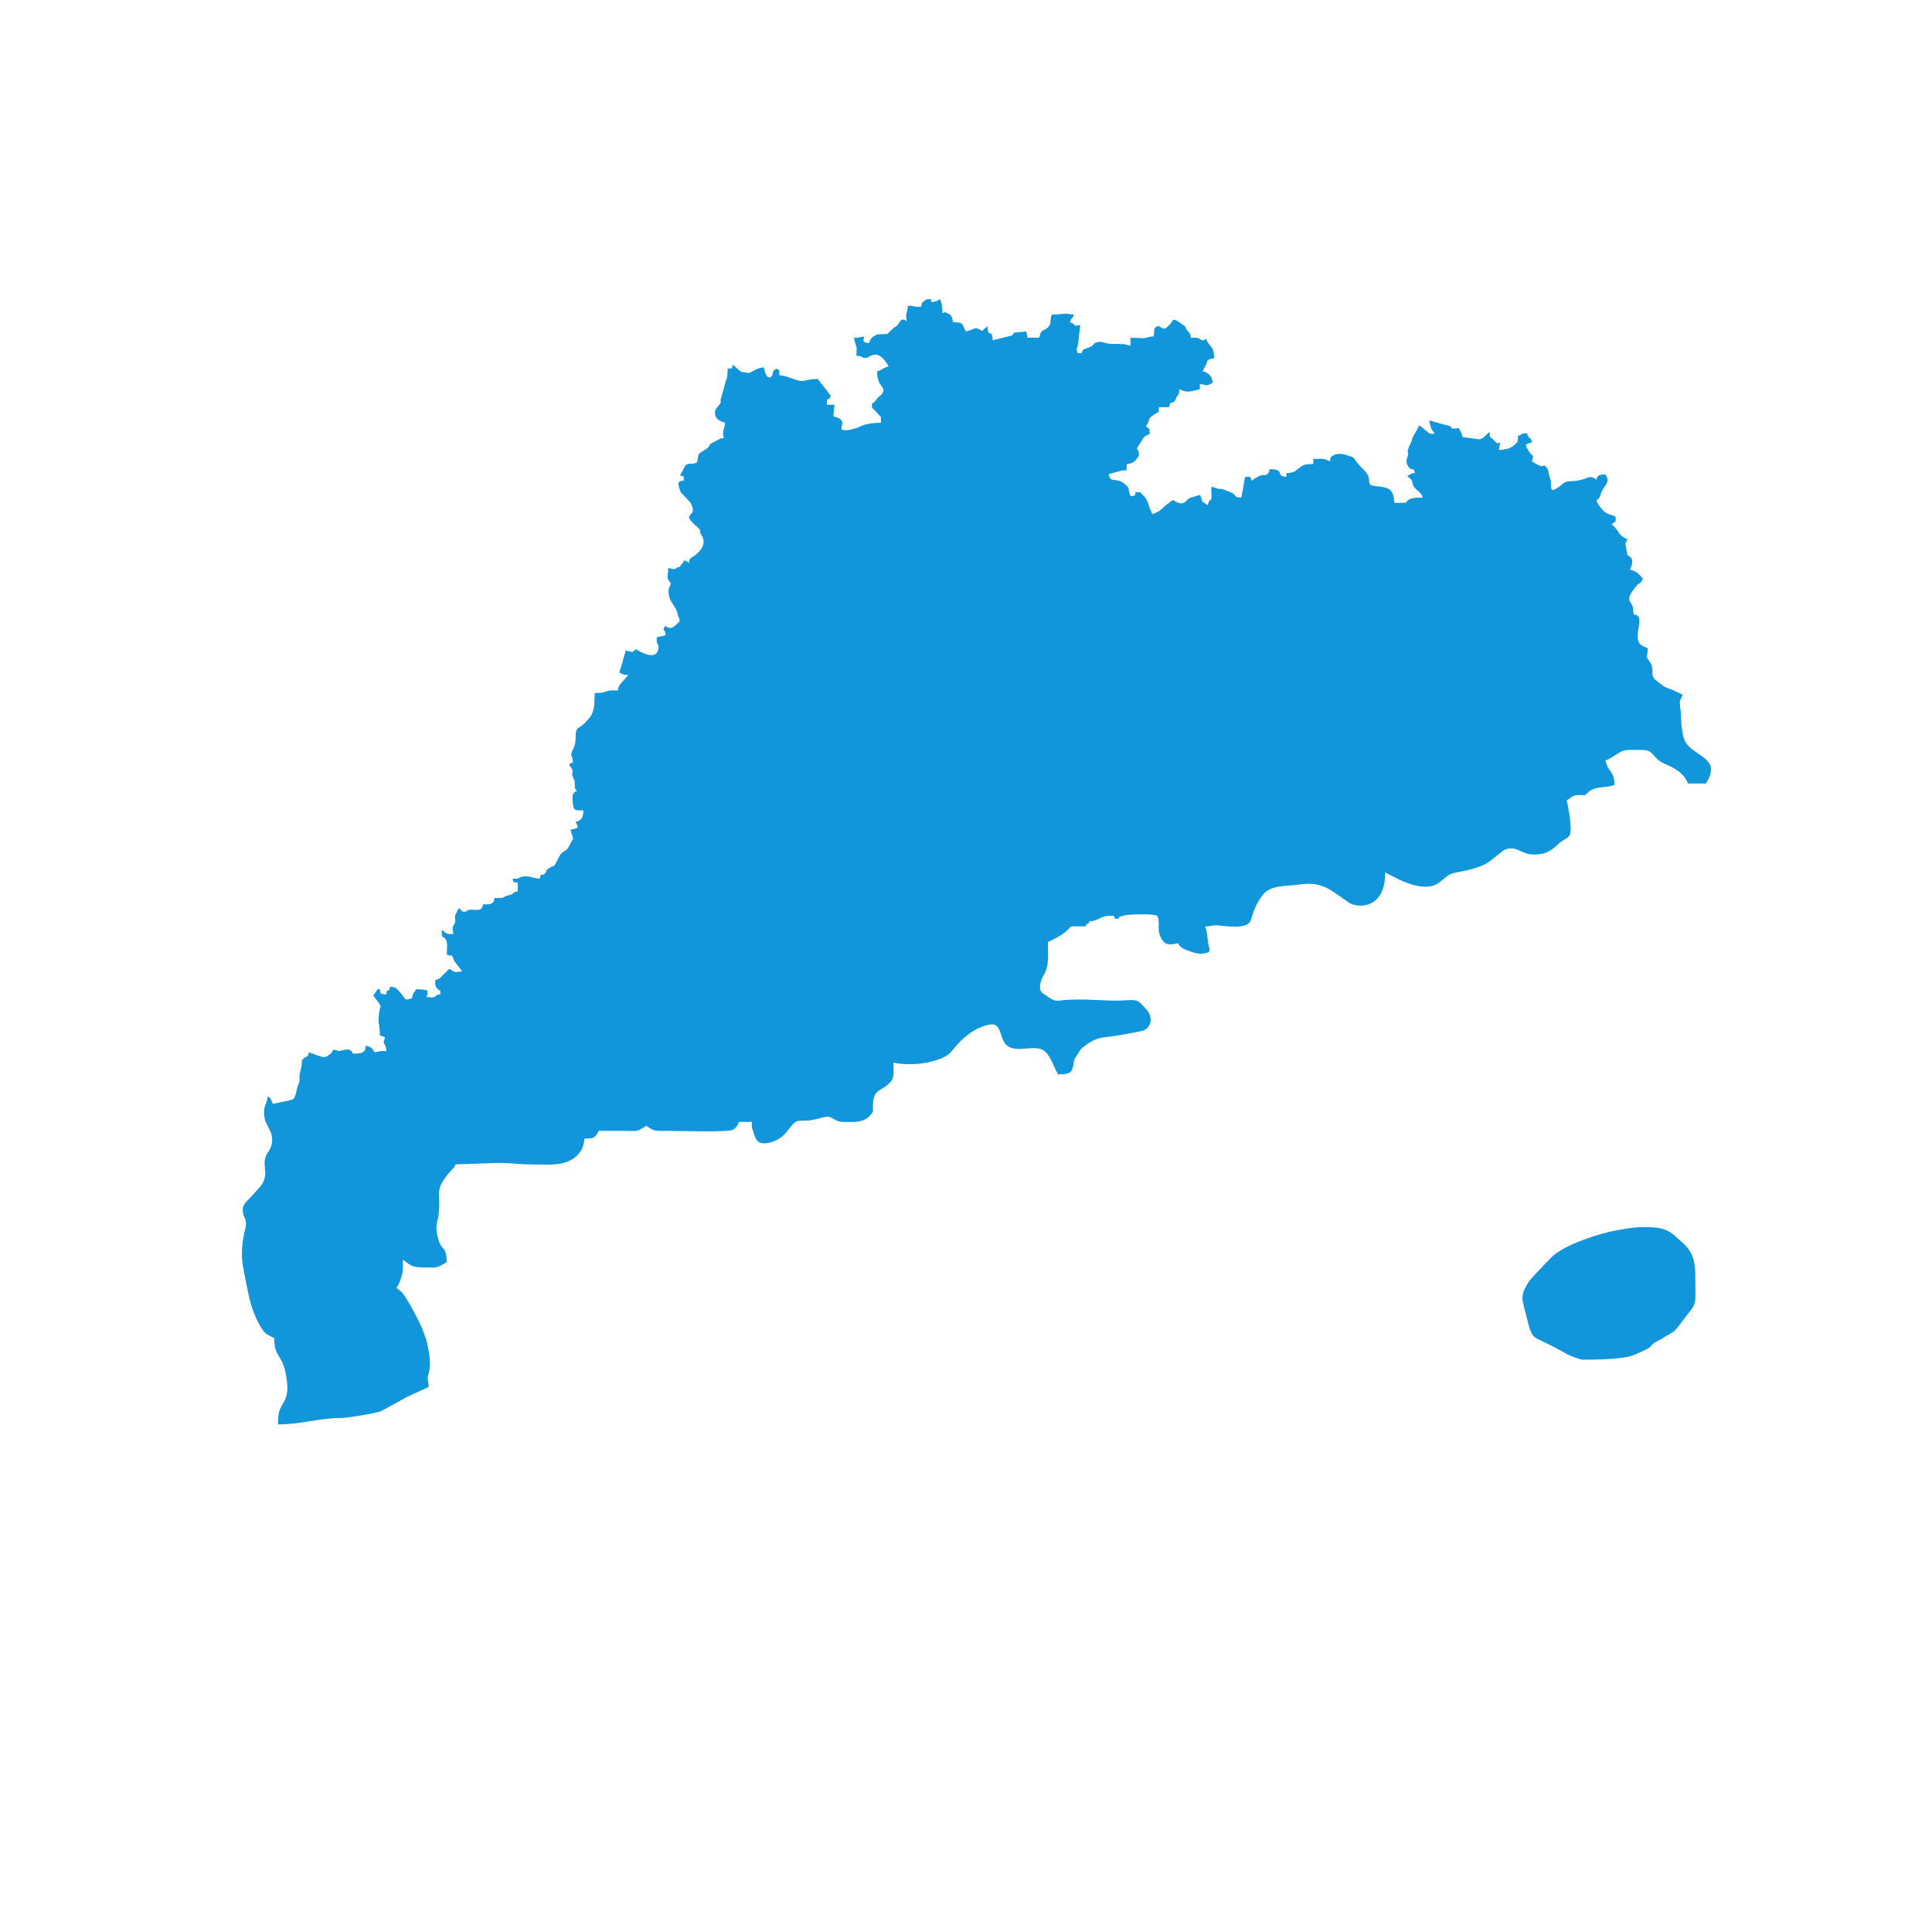
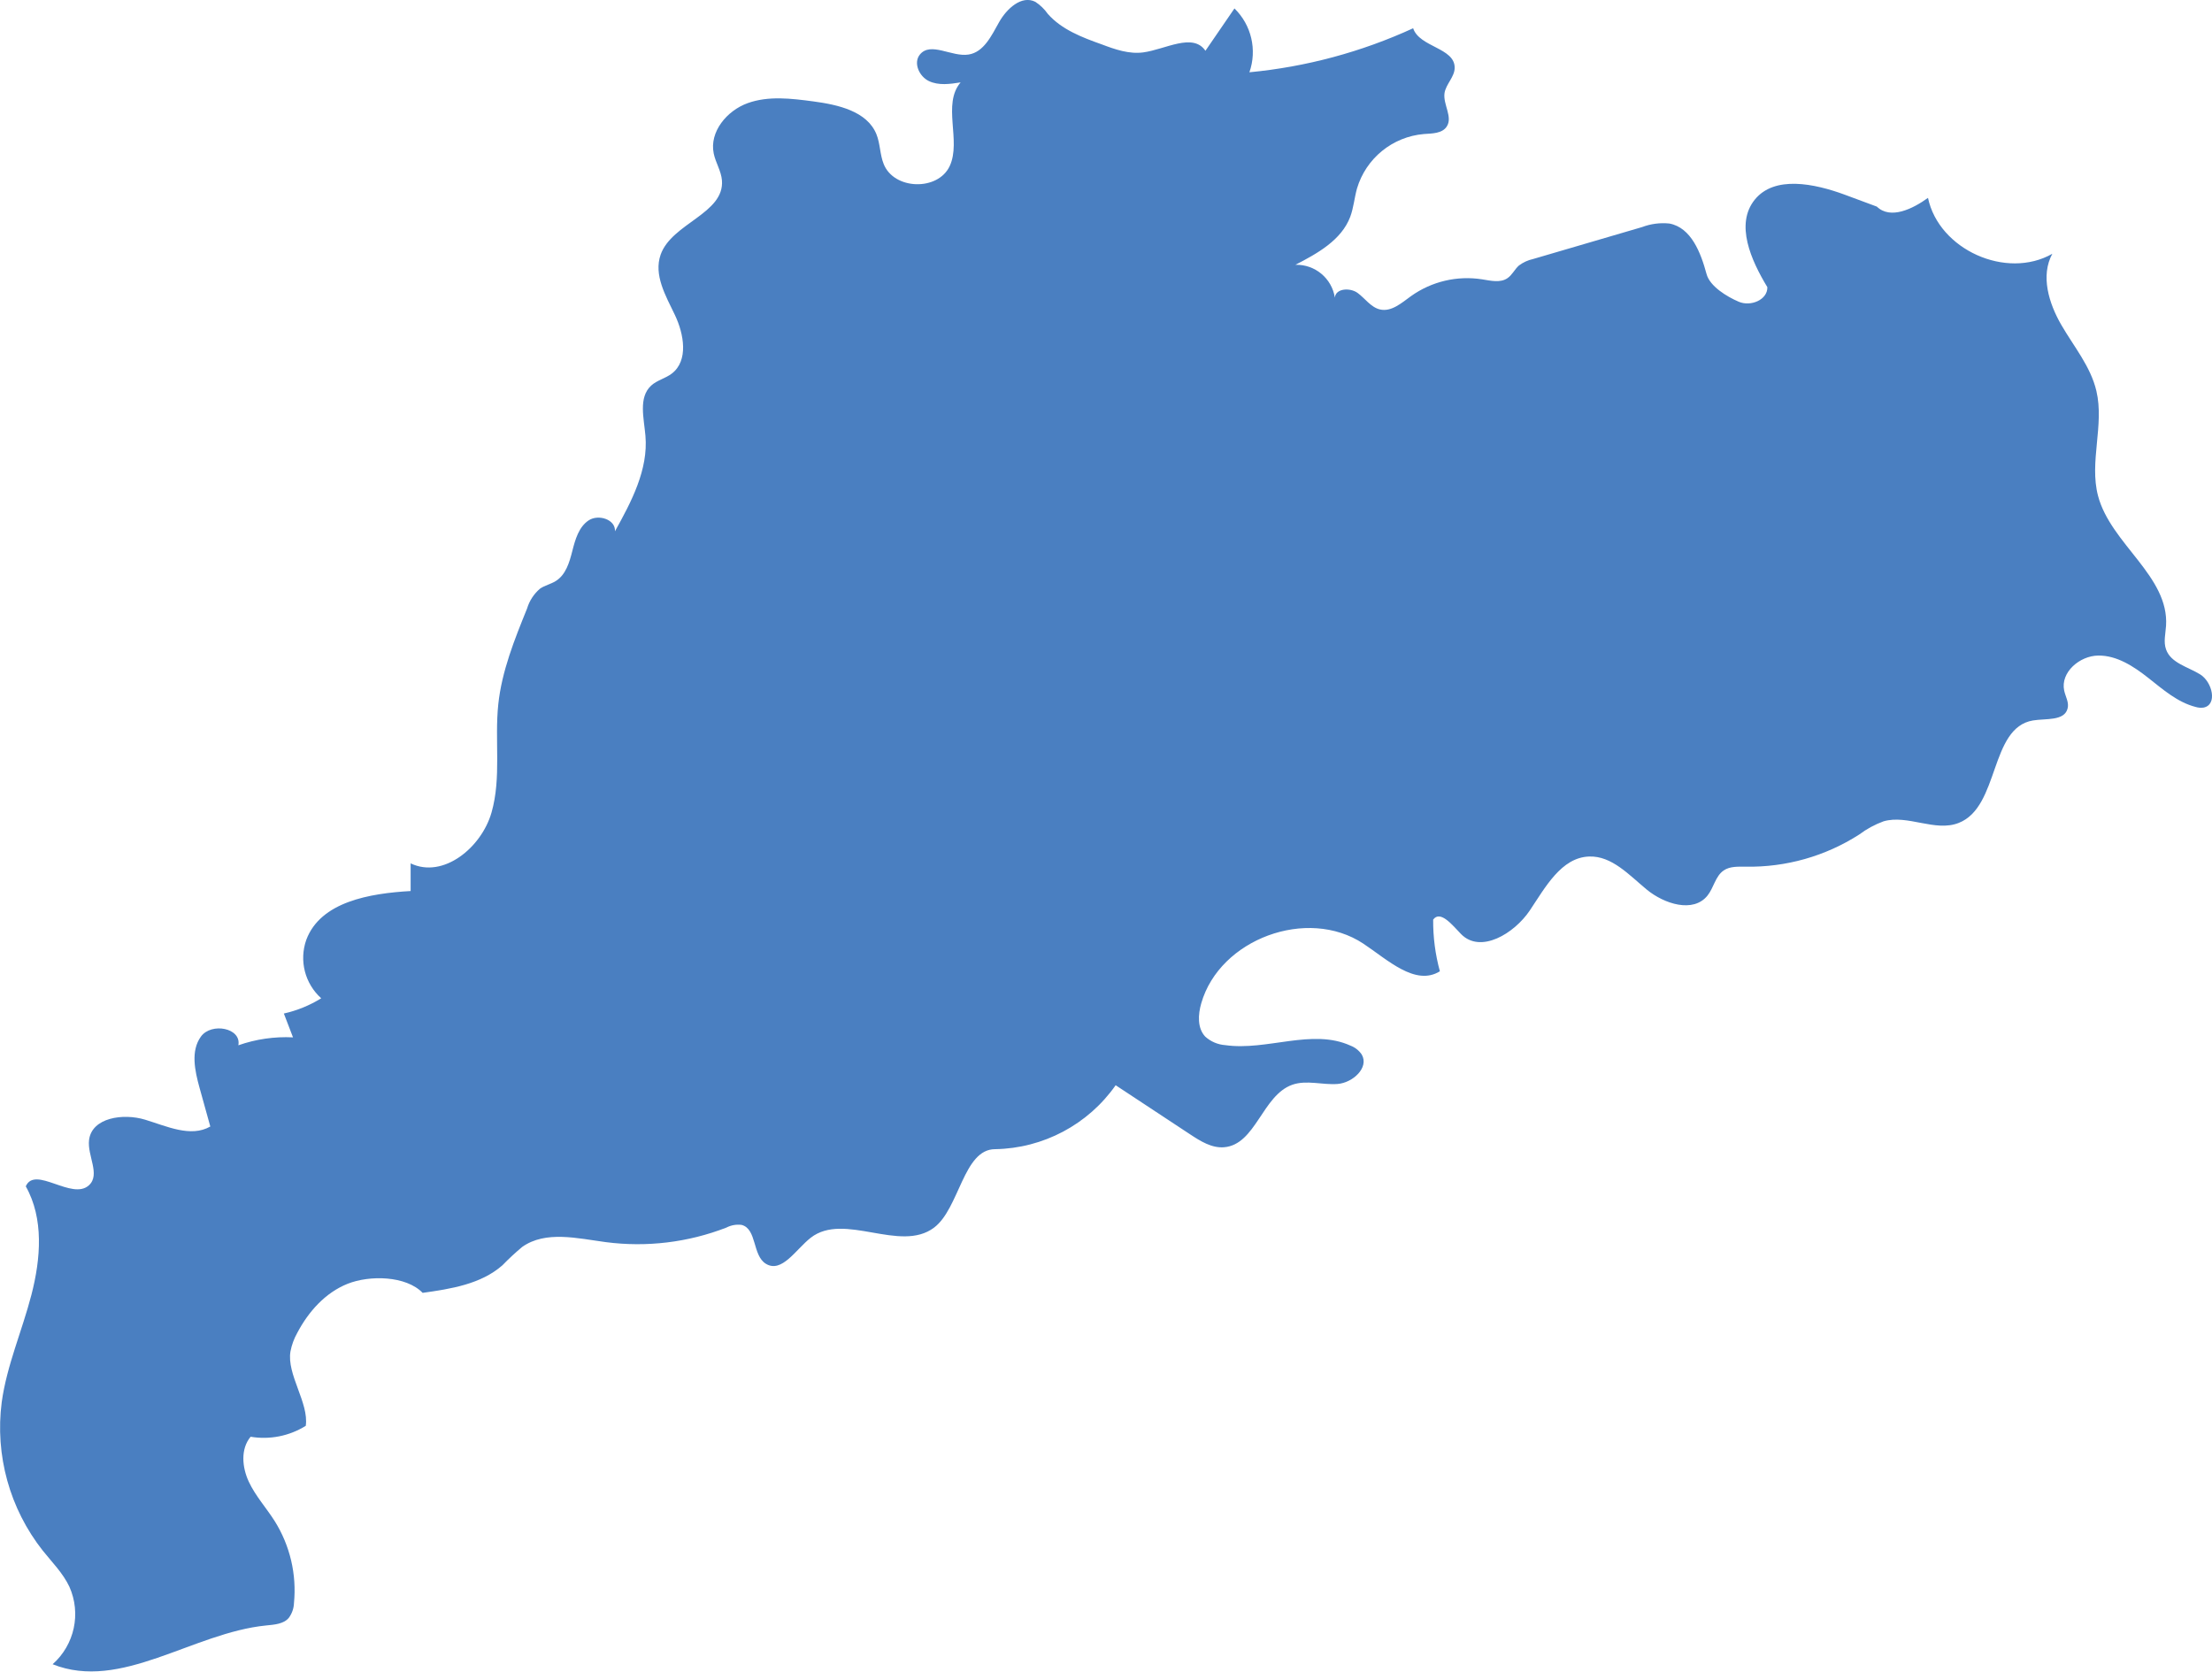
- <svg xmlns="http://www.w3.org/2000/svg" t="1524671633438" class="icon" style="" viewBox="0 0 1024 1024" version="1.1" p-id="1140" width="200" height="200">
+ <svg xmlns="http://www.w3.org/2000/svg" id="图层_3" data-name="图层 3" viewBox="0 0 435.14 328.87">
  <defs>
-     <style type="text/css" />
+     <style>.cls-1{fill:#4a7fc1;}</style>
  </defs>
-   <path d="M360.296 300.373c-3.877 1.043-0.857 1.901-6.152 0.671 0 5.666-1.417 4.064 1.379 8.201-0.709 3.019-1.304 1.64-1.156 5.182l0.783 3.43c0.075 0.075 0.223 0.223 0.261 0.336l3.094 5.107c0.447 1.043 0.447 1.529 0.783 2.647 0.522 1.827 0.597 1.268 1.006 3.094-0.112 0.112-0.261 0.149-0.298 0.373-0.075 0.298-0.522 0.597-0.634 0.745-5.666 6.039-6.152-0.484-7.418 2.647-0.82 2.051 0.522-0.149 0.857 3.765-1.976 0.932-2.796 0.411-4.771 1.379 0 4.66 1.193 2.983 1.006 5.331-0.522 7.083-8.76 2.945-11.929 0.82-2.647 1.938-1.118 1.677-5.443 0.671-0.522 2.274-1.081 3.244-1.64 5.89l-1.79 5.741c1.79 0.97 1.976 1.304 4.771 1.379l-3.504 4.026c-1.156 1.304-1.79 1.901-1.976 4.175-1.006 0-2.497-0.112-3.43-0.037-3.803 0.261-2.796 1.379-8.835 1.379-0.336 3.951 0.223 8.052-1.901 11.743-0.671 1.193-0.298 0.597-0.82 1.231-0.075 0.112-0.223 0.261-0.298 0.373a2.982 2.982 0 0 1-0.336 0.373l-0.634 0.709c-3.504 4.25-4.921 3.392-5.666 5.182-1.043 2.386 0.149 5.853-1.529 9.432-2.497 5.293-0.82 2.572-0.373 7.829-2.013 0.484-0.97-0.075-2.051 1.379 0.97 1.118 1.529 1.529 1.752 2.833 0.447 2.386-0.895 0.149 0.447 3.877 0.895 2.497 0.671 0.336 0.783 3.206 0.112 2.871-0.223 1.752 1.118 3.765-2.758 0.745-2.46 3.504-2.088 6.859 0.41 3.803 1.64 3.392 5.518 3.392 0 3.803-1.081 5.331-4.101 6.152 1.863 3.504 1.603 3.094-2.721 4.101l1.454 4.734c-1.268 1.79-2.311 4.921-3.653 6.002-0.745 0.597-1.454 0.522-2.758 2.013-0.857 0.932-1.193 1.938-1.752 3.019-2.796 5.48-1.417 2.274-4.809 4.734-2.908 2.088-0.112 0.745-2.051 2.721-1.976 2.013-1.715-1.268-2.758 2.684-3.057-0.075-5.405-1.529-8.835-1.118-1.006 0.112-1.081 0.336-1.379 0.447-2.311 0.745 0.895 0.709-4.101 0.709 0.671 2.46 0.075 1.827 2.721 2.051v4.771c-3.206 0.261-1.529 1.156-4.175 1.79-5.443 1.342-1.304 1.79-8.127 1.64l-0.261 1.417c-0.82 2.125-3.206 1.976-5.89 1.976-0.411 4.921-5.48 1.863-7.94 3.094-1.863 0.932-0.075 0.671-1.715 0.745-2.572 0.149-0.97-0.932-3.317-1.79l-1.304 2.871c-0.112 0.149-0.411 0.522-0.484 0.634l-0.075 1.827c0.522 3.019-0.373 2.199-1.118 4.548-0.037 0.112-0.112 0.298-0.149 0.447l0.373 3.317c-1.79 0-2.199 0.223-3.691-0.411-3.169-1.304 0.895-0.447-2.46-1.64 0 5.778 0.895 2.349 2.311 5.182 0.97 1.901 0.411 5.48 0.411 7.792 3.392 1.566 2.125-1.379 3.951 3.43l4.212 5.443c-4.212 0.336-3.206 1.043-6.822-1.379l-5.144 5.07c-0.783 0.447-1.603 0.634-2.349 1.043 0 2.125-0.149 3.317 1.417 4.698 0.783 0.671-0.075 0.261 1.304 0.745v2.051c-3.355 0.298-1.342 0.597-3.317 1.417-0.112 0.037-0.298 0.149-0.373 0.149l-3.803-0.186c0.857-1.827 0.634-0.745 0.671-3.43-2.61-0.597-2.721-0.671-6.152-0.671-0.857 2.349-1.043 0.783-1.863 3.765-1.043 3.84 1.304-2.199-0.186 1.006-1.566 0.373-1.566 0.522-3.392 0.671l-2.274-3.131-0.336-0.336c-0.112-0.112-0.223-0.261-0.336-0.373-1.79-1.938-2.013-2.684-5.219-2.983-1.268 4.771-1.529-0.709-2.051 4.101-3.169-0.261-3.131-0.149-3.43-2.721h-1.379c-0.932 2.535 0.075-0.037-1.006 1.715-0.671 1.118-0.559 0.745-1.043 1.677l3.244 4.362c1.156 2.311 0.336 1.454 0.186 2.497l-0.186 0.745c-1.231 8.015 0.186 6.375 0.186 13.533l2.684 0.783c-0.075 1.193-0.559 2.013-0.559 2.013-0.336 1.64 0.261 0.97 0.895 2.983 0.484 1.454 0.336 0.709 0.373 2.424-3.43 0-3.542 0.075-6.152 0.671-1.268-1.901-1.938-3.169-4.771-3.43-0.112 4.25-2.945 4.101-6.822 4.101-1.043-3.877-5.853-1.342-7.418-1.342-0.336 0-0.857-0.522-2.833-0.709l-1.379 2.051c-2.721 1.827-2.684 2.535-6.561 1.156l-5.032-1.827c-0.857 3.169-0.97 1.603-2.833 3.317-1.715 1.566-0.597 1.268-1.043 3.578 0 0.112-0.075 0.298-0.075 0.411-2.237 8.612-0.037 5.927-1.79 10.103-1.043 2.424-1.081 6.338-2.796 7.493-0.745 0.484-9.058 2.088-10.55 2.424-1.118-2.088-0.857-2.721-2.721-4.101-0.373 4.585-3.057 5.032-1.566 12.377 0.149 0.745 0 0.411 0.597 1.529l2.684 5.555c2.013 6.859-1.79 10.103-2.535 11.78-2.758 6.077 2.497 10.848-4.101 17.745l-3.914 4.287c-2.349 2.647-5.07 4.212-4.324 8.499 0.634 3.578 2.46 3.84 1.156 8.76-1.529 5.778-2.386 13.606-1.156 19.721 2.349 11.668 3.578 23.336 10.252 33.402 1.863 2.796 3.504 3.131 6.3 4.623 0 11.146 4.771 7.754 6.636 21.995 0.709 5.48 0.298 8.835-1.752 12.227-2.311 3.84-2.871 5.443-2.871 11.482 12.786 0 21.361-3.355 33.439-3.392 3.281 0 19.049-2.572 21.473-3.765l13.644-7.493c0.709-0.411 1.677-0.745 2.349-1.081l8.91-4.064c0-4.809-1.231-2.833 0.075-7.381 1.379-4.809 0.261-10.401-0.82-15.732-0.447-2.199-1.529-4.623-2.386-7.158-1.193-3.467-8.91-18.043-11.259-20.131-1.006-0.895-1.566-1.417-2.647-2.125 0.411-0.745 1.156-1.938 1.454-2.61 0.447-0.932 0.97-2.685 1.231-3.542 0.932-3.244 0.709-4.771 0.709-8.835 3.989 2.684 3.877 4.064 10.886 4.138 8.872 0.075 6.636 0.223 12.302-2.758 0-9.096-2.684-5.48-4.511-12.563-2.051-7.792-0.149-7.493 0.41-14.092 0.932-10.96-2.237-11.146 4.958-20.28l1.938-2.162c1.529-1.64 0.82-0.634 1.976-2.796l19.795-0.671c7.568-0.411 13.942 0.745 20.466 0.709 9.692-0.037 20.317 1.64 26.169-7.306 0.336-0.484 0.671-1.268 0.895-1.863 0.447-1.268 0.857-3.244 0.97-4.511 5.48 0 5.591-0.484 7.493-4.101h13.644c6.822 0 6.3 0.82 11.593-2.721 4.287 2.871 3.914 2.796 10.923 2.721 5.032-0.037 32.172 0.857 34.931-0.559 1.566-0.82 2.796-2.424 3.281-4.212h6.822c0 3.094-0.112 2.61 0.634 4.809 1.342 3.84 1.827 8.612 10.512 5.666 8.276-2.796 9.021-10.177 13.57-10.998l3.244-0.149c6.188 0.075 11.072-2.871 13.458-1.863 3.653 1.529 3.019 2.572 8.388 2.61 5.629 0.037 9.991 0.186 13.234-3.914 1.566-1.976 1.156-1.006 1.156-4.287 0.075-10.103 4.101-7.27 9.394-13.122 2.237-2.46 1.454-6.598 1.454-10.14 4.734 1.118 12.936 1.043 17.707-0.037 4.585-1.043 9.916-2.237 13.122-5.965l1.529-1.863c4.809-5.778 10.55-10.439 17.894-12.19 7.12-1.715 5.816 5.927 8.985 9.953 4.287 5.443 13.458 1.006 18.938 2.908 4.958 1.715 6.486 9.357 9.133 13.383 7.903 0 7.456-1.603 8.537-7.829l3.43-5.443c4.026-3.542 8.09-6.225 13.942-6.524 2.162-0.112 18.379-2.908 19.646-3.542 4.138-2.013 4.66-7.568 1.193-11.109-4.25-4.362-3.355-5.405-12.19-4.734-8.499 0.634-22.255-1.417-33.514 0.075-2.721 0.373-3.914-0.298-5.927-1.677-0.82-0.559-1.342-0.932-2.013-1.379-1.304-0.932-4.138-1.603-1.863-8.127 0.671-1.901 1.156-2.125 1.827-3.653 2.311-5.182 1.491-10.736 1.491-16.254 1.863-0.484 7.306-3.653 8.798-4.846 5.144-4.138 0.336-3.355 10.998-3.355 0.783-1.976 1.79-1.231 2.088-2.088l-0.037-0.634c4.66 0 6.114-2.758 10.289-2.871 3.84-0.075 2.721-0.112 3.355 1.491h2.051c0.745-1.901-0.298-0.484 1.454-1.304 0.336-0.149 2.125-0.522 2.199-0.559 3.057-0.484 15.471-0.895 16.85 0.484 1.677 3.504-0.373 6.934 1.752 11.221 2.125 4.25 4.25 4.25 9.171 3.131 1.304 2.46 2.908 3.019 5.555 4.026 2.237 0.857 5.293 2.013 8.686 1.342 3.653-0.745 2.424-1.79 1.752-5.591-0.671-3.765-0.261-5.704-1.677-8.612 3.206 0 4.548-0.97 7.978-0.522 2.647 0.373 5.405 0.634 9.133 0.559 2.796-0.075 5.293-0.709 6.598-2.274 1.342-1.603 0.97-6.225 6.486-13.98 4.325-6.077 12.265-4.921 19.907-6.039 12.899-1.863 17.074 3.578 26.505 9.805 3.691 2.424 18.938 4.026 18.938-16.216 6.412 3.392 14.166 7.792 21.846 7.568 7.008-0.186 8.313-4.66 13.011-6.785 1.529-0.709 6.114-1.268 8.388-1.863 5.443-1.379 9.878-2.572 14.092-6.375l5.331-4.212c6.3-3.317 9.319 2.125 15.732 2.199 6.747 0.075 9.469-1.938 13.831-6.039 1.863-1.752 4.884-2.535 5.666-4.585 1.342-3.392-1.081-15.321-1.715-18.118 2.535-1.342 2.46-2.424 5.48-2.721 5.293-0.522 2.833 1.231 6.3-1.901 3.281-2.983 9.805-1.827 13.495-3.578 0-7.493-3.206-6.188-4.771-12.973 3.877-1.043 6.784-4.809 10.96-5.405 1.863-0.261 6.114-0.112 8.201-0.112 5.257 0 5.219 1.901 8.239 4.734 2.572 2.424 4.66 2.684 7.865 4.399 3.467 1.827 7.344 4.771 8.388 8.649h9.544c1.64-2.424 2.46-4.436 2.721-6.152v-2.274c-1.156-6.636-12.414-8.164-14.501-15.955-0.373-1.417-1.081-5.704-1.193-7.679-0.149-3.43-0.149-5.107-0.522-7.717-0.783-5.368 0.373-4.175 1.193-7.306l-5.555-2.647c-3.691-1.118-4.548-1.715-7.456-4.138l-1.193-0.895c-3.057-2.572-0.97-4.66-2.199-7.94-0.671-1.752-2.013-2.945-2.311-3.803-0.447-1.417 0.298-2.46 0.298-5.145l-2.833-1.268c-5.331-3.169-0.522-10.811-1.938-15.135-2.572-3.504-2.572 1.342-3.057-4.548-0.336-4.25-3.914-3.057-0.783-8.76l2.983-3.914a4.679 4.679 0 0 1 0.447-0.261c1.268-0.857 2.088-1.417 2.497-2.983-1.529-2.274-4.064-4.548-6.822-4.771 3.244-6.784-0.559-6.561-1.379-8.09-0.112-0.223-0.522-2.871-0.709-4.175-0.597-4.064-0.373 0 0.709-4.101-2.237-0.597-0.484 0-2.311-1.118-2.647-1.603-2.796-4.324-5.89-6.412 2.349-3.206 1.938 0.709 2.051-4.101-2.497-1.677-4.138-0.895-6.375-3.169-1.379-1.417-3.355-3.765-3.84-5.704 2.349-0.932 1.863-3.728 3.877-6.375l1.342-2.125c0.075-0.149 0.186-0.336 0.223-0.447l0.373-0.932c0.41-1.79-0.336-2.424-1.043-3.765-3.169 0.075-4.101 0.223-4.771 2.721-1.379-0.932-2.199-1.529-3.914-1.268l-2.013 0.745c-7.418 2.535-8.76 0.149-12.116 2.908l-1.118 0.97c-4.623 3.43-4.958 2.572-4.958-1.379 0-2.684 0-1.006-0.447-2.535l-0.484-1.603c-0.336-1.454-0.186-2.945-1.342-4.175-2.051-2.237-1.268-0.634-2.46-0.783-2.162-0.298-2.983-1.342-5.219-2.424 0.411-4.884 1.491-1.231-0.97-4.436-1.043-1.379-2.013-2.833-2.46-4.436 1.417-0.745 1.603-0.932 3.43-1.379-0.932-3.43-1.827-1.342-2.721-4.771-4.324 0.112-1.417 0.447-4.771 1.379 0 2.61 0.149 3.057-1.566 4.548l-1.529 1.193c-1.79 1.193-4.585 1.677-7.12 1.752l0.783-4.064c-1.118 0.447-0.671 0.745-1.938 0.298l-1.304-1.231c-2.386-2.796-2.237-0.597-2.349-4.548-1.901 1.268-3.355 3.765-5.518 3.877l-8.798-1.156c-0.447-1.976-1.193-3.169-2.051-4.771-1.79 0.037-2.311 0.634-3.616 0.037-1.863-0.857 1.715-0.634-3.542-1.715l-8.537-2.424c0.261 1.118 0.671 3.317 1.156 4.436 0.709 1.64 3.057 2.647 0.298 2.758-1.268 0.075-2.684-1.342-3.69-2.199-0.112-0.112-0.261-0.223-0.373-0.336l-0.745-0.634c-0.895-0.709-1.081-0.783-2.088-1.304-0.709 2.647-3.094 4.921-3.691 7.568-0.559 2.497-1.342 2.274-2.013 5.107-0.857 3.616 0.559-0.336-0.186 3.43-0.261 1.379-1.863 3.765 1.043 6.486 2.013 1.938 1.752-1.304 2.796 2.647-2.721 0.075-1.417 0.41-4.101 1.379 1.715 2.311 1.193 0.373 2.311 2.497 1.043 2.013-0.223 1.081 1.304 3.467 1.491 2.311 3.728 2.497 4.585 5.629-2.684 0-7.679-0.186-8.872 2.721-9.058 0-4.958 1.379-6.972-4.585-1.268-3.765-5.778-3.803-9.432-4.25-4.362-0.559-2.46-1.752-3.578-5.293-0.634-1.976-4.138-4.771-5.927-7.045-0.634-0.783-1.268-2.199-2.051-2.721-0.97-0.709-0.037-0.149-1.417-0.634-2.758-0.97-6.449-2.274-9.283-0.484-1.566 0.97-1.454 1.081-1.603 3.169-3.504-1.863-3.765-1.379-8.872-1.379v2.721c-4.846 0-5.368 0.336-9.021 3.281-0.112 0.075-0.261 0.223-0.373 0.298-0.932 0.671-0.597 0.41-1.901 0.82-3.84 1.231-2.647-1.268-3.057 2.424-6.225-0.522 0-4.101-8.872-4.101-0.149 1.193-0.298 2.051-1.342 2.758-1.938 1.342-1.715-1.379-8.201 3.392-0.745-2.758-0.186-1.976-3.392-2.051-0.559 2.61-1.118 6.934-2.051 10.923-4.473-0.112-2.013-1.081-4.996-2.497l-3.914-1.566c-2.721-1.043-0.745-0.075-3.131-0.559-3.877-0.783-3.989-2.647-3.765 1.938 0.336 6.747-0.709 1.603-1.938 6.747-5.032-3.392-1.827-0.745-4.101-5.443-1.715 0.41-2.162 0.709-3.653 1.118-0.671 0.186-1.006 0.186-1.603 0.447-0.149 0.075-0.336 0.149-0.447 0.223l-0.783 0.597c-0.112 0.075-0.224 0.261-0.336 0.336-1.006 0.857-2.237 3.504-7.531-0.037-1.081 0.709-1.156 0.932-2.349 1.715-2.647 1.715-3.578 3.691-6.598 4.996-1.454 0.634 0.186 0.186-1.976 0.783l-1.417-3.355c-0.895-2.61-1.379-4.771-3.542-6.711-2.199-2.013-0.075-1.454-3.914-1.566-0.671 2.46-0.075 1.827-2.721 2.051-0.597-2.199-0.411-0.783-0.671-1.863a1.6 1.6 0 0 1-0.075-0.41c-0.261-1.268 0.112-1.901-1.23-3.206-5.555-5.48-8.313-0.411-9.618-6.114l6.412-1.752c1.417-0.373 1.603-0.298 3.131-0.298 0-5.927 0.261-1.566 4.511-5.032 0.484-0.411 1.827-2.199 1.976-2.796 0.447-1.715-0.82-3.43-1.043-3.765l2.647-4.175c1.006-1.827 1.863-2.796 4.175-3.355-0.075-3.244 0.037-2.721-2.051-4.101 3.131-4.698-0.037-3.467 5.331-6.934 2.051-1.342 1.417 0.745 1.491-3.281h5.443c0.97-4.212 1.752-1.231 3.206-3.542 0.075-0.112 0.447-1.043 0.634-1.417 1.231-2.46 1.529-0.895 1.603-4.585 4.548 2.199 6.225 1.081 10.923 0v-2.721c4.511 0.373 2.497 1.603 6.822-0.671-0.298-3.392-2.088-5.368-5.443-6.152l2.237-4.026c0.261-0.671-0.522-2.424 3.914-2.796 0-2.535-0.075-3.914-1.193-5.629-1.231-1.827-2.274-2.349-2.908-4.623-1.715 0.634-1.603 1.081-2.983 0.336-2.125-1.156 1.118-0.223-1.827-0.895-0.857-0.186-2.424-0.112-3.355-0.112-0.261-2.908-1.417-2.721-2.758-5.107-0.559-0.97 0.373-0.037-0.597-1.081-1.006-1.118-0.037 0-0.97-0.709l-3.019-2.088c-1.304-0.522-0.223-0.373-2.199-0.559-0.634 1.752-2.61 3.504-4.101 4.771-3.728-0.298-2.349-2.424-4.921-0.857-1.342 0.82-0.634 2.311-1.231 4.958-2.945 0.075-3.504 0.857-5.331 0.895-1.64 0.037-4.884-0.223-6.934-0.223v4.101c-3.803-0.298-0.298-0.783-7.418-0.82l-3.691-0.075c-2.535-0.149-3.877-1.529-6.636-0.82-2.125 0.559-0.709 0.373-2.572 1.863-2.386 1.938-4.771 0.671-5.629 3.951h-2.051c-0.709-3.131-0.671-0.895-0.075-3.504 0.484-2.199 0.298-1.752 0.634-4.026l0.82-7.456c-4.958 1.156-1.156-0.223-5.443-1.379 0.895-3.317 1.156-0.783 2.051-4.101-2.871-0.075-2.46-0.671-5.182-0.41-2.311 0.223-3.765 0.41-6.449 0.41-1.529 3.169 0.634 5.032-3.244 7.679-1.342 0.895-0.745 0.112-1.752 0.97-1.454 1.268-1.006 1.901-1.827 3.616h-6.152c-0.149-1.827-0.336-1.863-0.671-3.43-2.572 0.597-1.901 0.223-3.84 0.447-5.331 0.671-1.081 0.112-4.026 1.901l-9.842 2.424c-0.149-6.747-2.721-0.559-2.721-7.493l-2.871 2.572c-4.66-3.094-4.175-0.223-8.724 0.149-2.311-4.809-1.64-4.66-6.822-4.771-0.075-2.945-1.268-4.324-3.244-4.921-1.752-0.559 0.037-0.895-2.199 0.149l-0.447-4.884a1.661 1.661 0 0 1-0.075-0.373l-0.82-2.199c-1.304 0.484-0.857 0.932-2.386 1.193-3.578 0.634-1.901 0.075-2.424-1.193-2.162 0.037-2.386-0.075-3.728 1.043-1.715 1.454-0.709 0.895-1.715 3.057-3.616 0-3.803-0.634-6.822-0.671 0 2.721-0.895 3.542-0.857 5.666 0 0.634 0.186 1.64 0.186 2.535-1.454-0.783 0.037-0.373-1.342-0.709-2.535-0.634-2.237 2.833-5.07 3.951l-3.803 3.578-5.182 0.223c-1.64 0.671-3.057 1.417-3.877 3.019-0.373 0.745-0.336 0.037-0.484 1.566-3.578-0.298-3.244-0.895-2.721-3.43-2.647 0.223-2.199 0.671-5.443 0.671 1.715 7.344 1.529 2.088 1.379 9.544 4.473 0.112 1.976 1.193 4.698 1.118 1.863-0.075 2.497-1.566 4.921-1.752 3.616-0.261 5.816 3.691 7.418 6.077-0.932 0.447-1.827 0.745-2.796 1.268-1.566 0.82-1.231 0.97-3.317 1.454 0 8.835 4.921 7.642 2.796 11.668-1.752 3.317 1.566-1.677-0.597 0.783-0.895 1.006-0.037-0.037-1.118 0.895-1.64 1.454-1.901 2.983-3.803 3.691 0.075 3.467-0.149 1.863 1.304 3.467l3.43 3.728 0.037 3.057c-4.66 0-9.246 0.745-11.855 2.46l-4.325 1.231c-10.923 1.64 1.827-4.548-9.058-7.083 0.223-2.46 0.336-4.511 0.671-6.152h-4.101v-2.721c2.237-0.82 0.484 0.895 2.051-2.051l-6.822-8.872c-9.059 0.186-6.039 2.684-14.949-0.745-1.304-0.522-3.728-1.156-5.518-1.304-0.075-3.504 0.634-1.976-1.379-3.43-3.467 1.827-0.745 2.237-3.43 4.771-2.013-0.559-1.529-0.373-2.497-2.311l-0.932-3.169c-2.945 0.261-4.585 1.454-6.934 2.647a2.185 2.185 0 0 1-0.41 0.223c-0.112 0.037-0.298 0.149-0.411 0.149l-4.287-0.634-4.325-3.765c-0.671 2.46-0.075 1.827-2.721 2.051 0 1.752-0.186 3.989-0.298 4.585-0.447 2.051 0.075-0.373-0.522 1.491l-2.908 10.326c-0.298 2.647 1.006 0.373-1.156 3.281-1.006 1.342-1.79 1.901-1.863 3.542-0.186 3.281 2.647 4.809 5.368 5.443-0.373 4.399-1.752 3.653-0.671 8.201-2.833 0.223-1.081 0-2.721 0.709l-1.342 0.709-0.447 0.223c-0.149 0.075-0.336 0.149-0.447 0.223-4.511 2.349-0.82 0.522-3.578 3.244-1.231 1.231-3.094 1.79-4.064 2.758-1.64 1.715-0.41-0.261-1.118 2.311-0.447 1.677 0.336 0.709-0.634 2.758-2.796 1.342-4.026-0.186-5.965 1.529-0.223 0.186-2.311 4.399-2.908 5.293 2.46 0.671 1.827 0.075 2.051 2.721-2.647 0.223-3.616 0.522-2.162 4.809 0.597 1.677 0.223 1.342 1.64 2.535l3.914 4.287c5.032 8.649-5.816 4.585 2.833 12.19l1.454 1.304c2.386 2.833 0 0.411 1.193 3.057 0.336 0.745 4.585 5.144-2.424 10.998-0.597 0.522-1.156 0.783-1.64 1.118-1.603 1.081-2.013 1.304-2.051 3.392-1.64-1.081-0.709-0.82-2.721-1.379-0.411 1.454-0.298 0.709-0.97 1.752-1.417 2.311 0.037-1.454-1.081 1.64l-0.145-0.041zM839.183 720.658c6.486 0 21.323-0.224 26.356-2.311 14.576-5.965 5.741-3.951 14.24-8.276 0.82-0.411 1.081-0.597 1.715-1.006 4.996-3.169 5.405-2.311 8.76-6.934 9.805-13.383 8.276-7.045 8.276-26.505 0-13.011-5.741-15.844-10.066-19.944-5.293-5.032-9.991-5.293-17.894-5.293-4.884 0-13.868 1.603-17.894 2.572-8.499 2.013-24.343 7.381-30.308 13.383l-3.057 3.094c-0.112 0.112-0.261 0.223-0.336 0.336l-8.238 8.798c-5.293 8.426-4.25 8.985-1.715 19.049 3.43 13.606 2.424 9.73 15.359 16.701l6.636 3.616c1.231 0.671 6.524 2.758 8.164 2.758v-0.038z" fill="#1296db" p-id="1141" />
+   <path class="cls-1" d="M488.9,520.43a15.62,15.62,0,0,1-10.85,2.15c-2,2.4-1.68,6-.37,8.82s3.45,5.15,5.11,7.78a25.65,25.65,0,0,1,3.79,16.12,5.19,5.19,0,0,1-1,2.89c-1,1.24-2.87,1.36-4.48,1.52-14.46,1.44-28.56,13-42,7.63a13.18,13.18,0,0,0,3.3-15.25c-1.26-2.67-3.4-4.81-5.24-7.11a39.05,39.05,0,0,1-8.07-29.21c1-7.24,4-14,5.84-21.11s2.47-15-1.11-21.35c1.83-4.17,9.12,2.88,12.45-.23,2.26-2.11-.38-5.82,0-8.89.55-4.41,6.71-5.3,11-4s9,3.56,12.85,1.35L468,453.91c-.93-3.36-1.77-7.25.28-10.07s8-1.7,7.36,1.72A28.23,28.23,0,0,1,486.39,444l-1.8-4.69a23.78,23.78,0,0,0,7.35-3A10.67,10.67,0,0,1,489,424.82c2.8-7.52,12.52-9.15,20.53-9.61v-5.44c6.43,3.07,13.94-3.12,15.91-10s.58-14.2,1.33-21.29c.69-6.54,3.19-12.74,5.66-18.84a8.27,8.27,0,0,1,2.55-3.92c.94-.65,2.11-.89,3.08-1.49,2-1.23,2.71-3.69,3.28-5.94s1.27-4.71,3.2-6,5.35-.18,5.18,2.14c3.24-5.81,6.58-12.14,6-18.78-.29-3.44-1.42-7.54,1.12-9.88,1.15-1.06,2.8-1.41,4.05-2.36,3.34-2.53,2.42-7.79.61-11.57S557.31,294,558.71,290c2.19-6.19,12.58-8.07,12.06-14.61-.15-1.85-1.25-3.49-1.62-5.3-.88-4.26,2.6-8.43,6.69-9.9s8.59-.91,12.9-.34c4.86.65,10.58,1.92,12.42,6.46.75,1.86.68,4,1.42,5.84,2,5.12,10.69,5.39,13,.41s-1.53-12.14,2.14-16.45c-2.09.33-4.33.65-6.24-.26s-3.11-3.58-1.77-5.22c2.12-2.6,6.27.53,9.58,0,3-.47,4.51-3.72,6-6.37s4.43-5.37,7.13-4a9,9,0,0,1,2.45,2.37c2.72,3.09,6.75,4.63,10.61,6,2.63,1,5.39,1.95,8.16,1.58,4.34-.58,9.78-3.94,12.24-.32l5.71-8.33a12,12,0,0,1,2.94,12.56,99.85,99.85,0,0,0,32.21-8.66c1.24,3.74,8.2,3.83,8.17,7.77,0,1.81-1.72,3.2-2,5-.31,2.24,1.68,4.7.43,6.58-.9,1.36-2.85,1.35-4.48,1.46a15.07,15.07,0,0,0-13.17,10.73c-.51,1.84-.66,3.78-1.33,5.57-1.73,4.57-6.43,7.19-10.78,9.43a7.63,7.63,0,0,1,7.76,6.46c.15-1.85,3-2,4.47-.93s2.62,2.85,4.43,3.26c2.23.5,4.22-1.28,6.07-2.62a19,19,0,0,1,14-3.31c1.7.27,3.6.74,5-.24.92-.63,1.4-1.74,2.24-2.48a7.18,7.18,0,0,1,2.79-1.28l21.43-6.28a11.72,11.72,0,0,1,5.39-.7c4.28.81,6.17,5.74,7.3,9.94.65,2.42,4,4.45,6.34,5.45s5.68-.37,5.62-2.87c-3.21-5.3-6.37-12.37-2.49-17.2s11.75-3.19,17.7-1l6.33,2.35c2.66,2.59,7.05.46,10.06-1.72,2.14,10.19,15.42,16.16,24.46,11-2.35,4.32-.7,9.73,1.77,14s5.77,8.17,6.9,13c1.58,6.73-1.44,13.94.32,20.62,2.5,9.48,14,15.79,13.38,25.57-.1,1.56-.53,3.18,0,4.65.94,2.68,4.28,3.42,6.7,4.91s3.47,6,.67,6.54a3.65,3.65,0,0,1-1.56-.13c-3.55-.91-6.42-3.44-9.3-5.71s-6.18-4.44-9.84-4.4-7.47,3.3-6.71,6.88c.25,1.19,1,2.36.67,3.54-.63,2.5-4.27,1.93-6.81,2.35-8.58,1.43-6.52,17-14.61,20.16-4.64,1.83-10-1.69-14.77-.32a18.65,18.65,0,0,0-4.81,2.61,40,40,0,0,1-22.28,6.32c-1.51,0-3.14-.11-4.38.75-1.63,1.12-1.94,3.4-3.18,4.94-2.8,3.48-8.5,1.65-11.95-1.19s-6.86-6.66-11.33-6.5c-5.48.19-8.61,6.05-11.67,10.61s-9.7,8.57-13.53,4.64c-1.67-1.72-4.06-4.77-5.48-2.84A37.4,37.4,0,0,0,712,431c-4.83,3-10.31-2.29-15.06-5.44-11-7.28-28.24-.93-31.88,11.73-.64,2.22-.8,4.89.79,6.57a6.55,6.55,0,0,0,3.92,1.67c8.23,1.17,17.08-3.34,24.65.1a4.68,4.68,0,0,1,2.21,1.75c1.5,2.58-1.78,5.56-4.75,5.79s-6.08-.83-8.9.15c-5.91,2.07-7.19,11.79-13.43,12.3-2.42.2-4.64-1.19-6.67-2.53l-14.66-9.67A29.58,29.58,0,0,1,624.5,466c-6.25,0-7,11.66-12,15.43-6.69,5.05-17.67-3.14-24.27,2-2.91,2.28-5.69,7.05-8.83,5.11-2.66-1.64-1.73-6.85-4.76-7.64a5.07,5.07,0,0,0-3,.53,48.28,48.28,0,0,1-23.7,2.86c-5.59-.74-11.85-2.32-16.46.94a50.23,50.23,0,0,0-3.9,3.62c-4.22,3.71-10.13,4.64-15.69,5.42-3.26-3.38-10.41-3.52-14.77-1.78s-7.69,5.47-9.88,9.63a12.06,12.06,0,0,0-1.35,3.67C485.12,510.32,489.55,515.94,488.9,520.43Z" transform="translate(-428.75 -239.9)" />
</svg>
